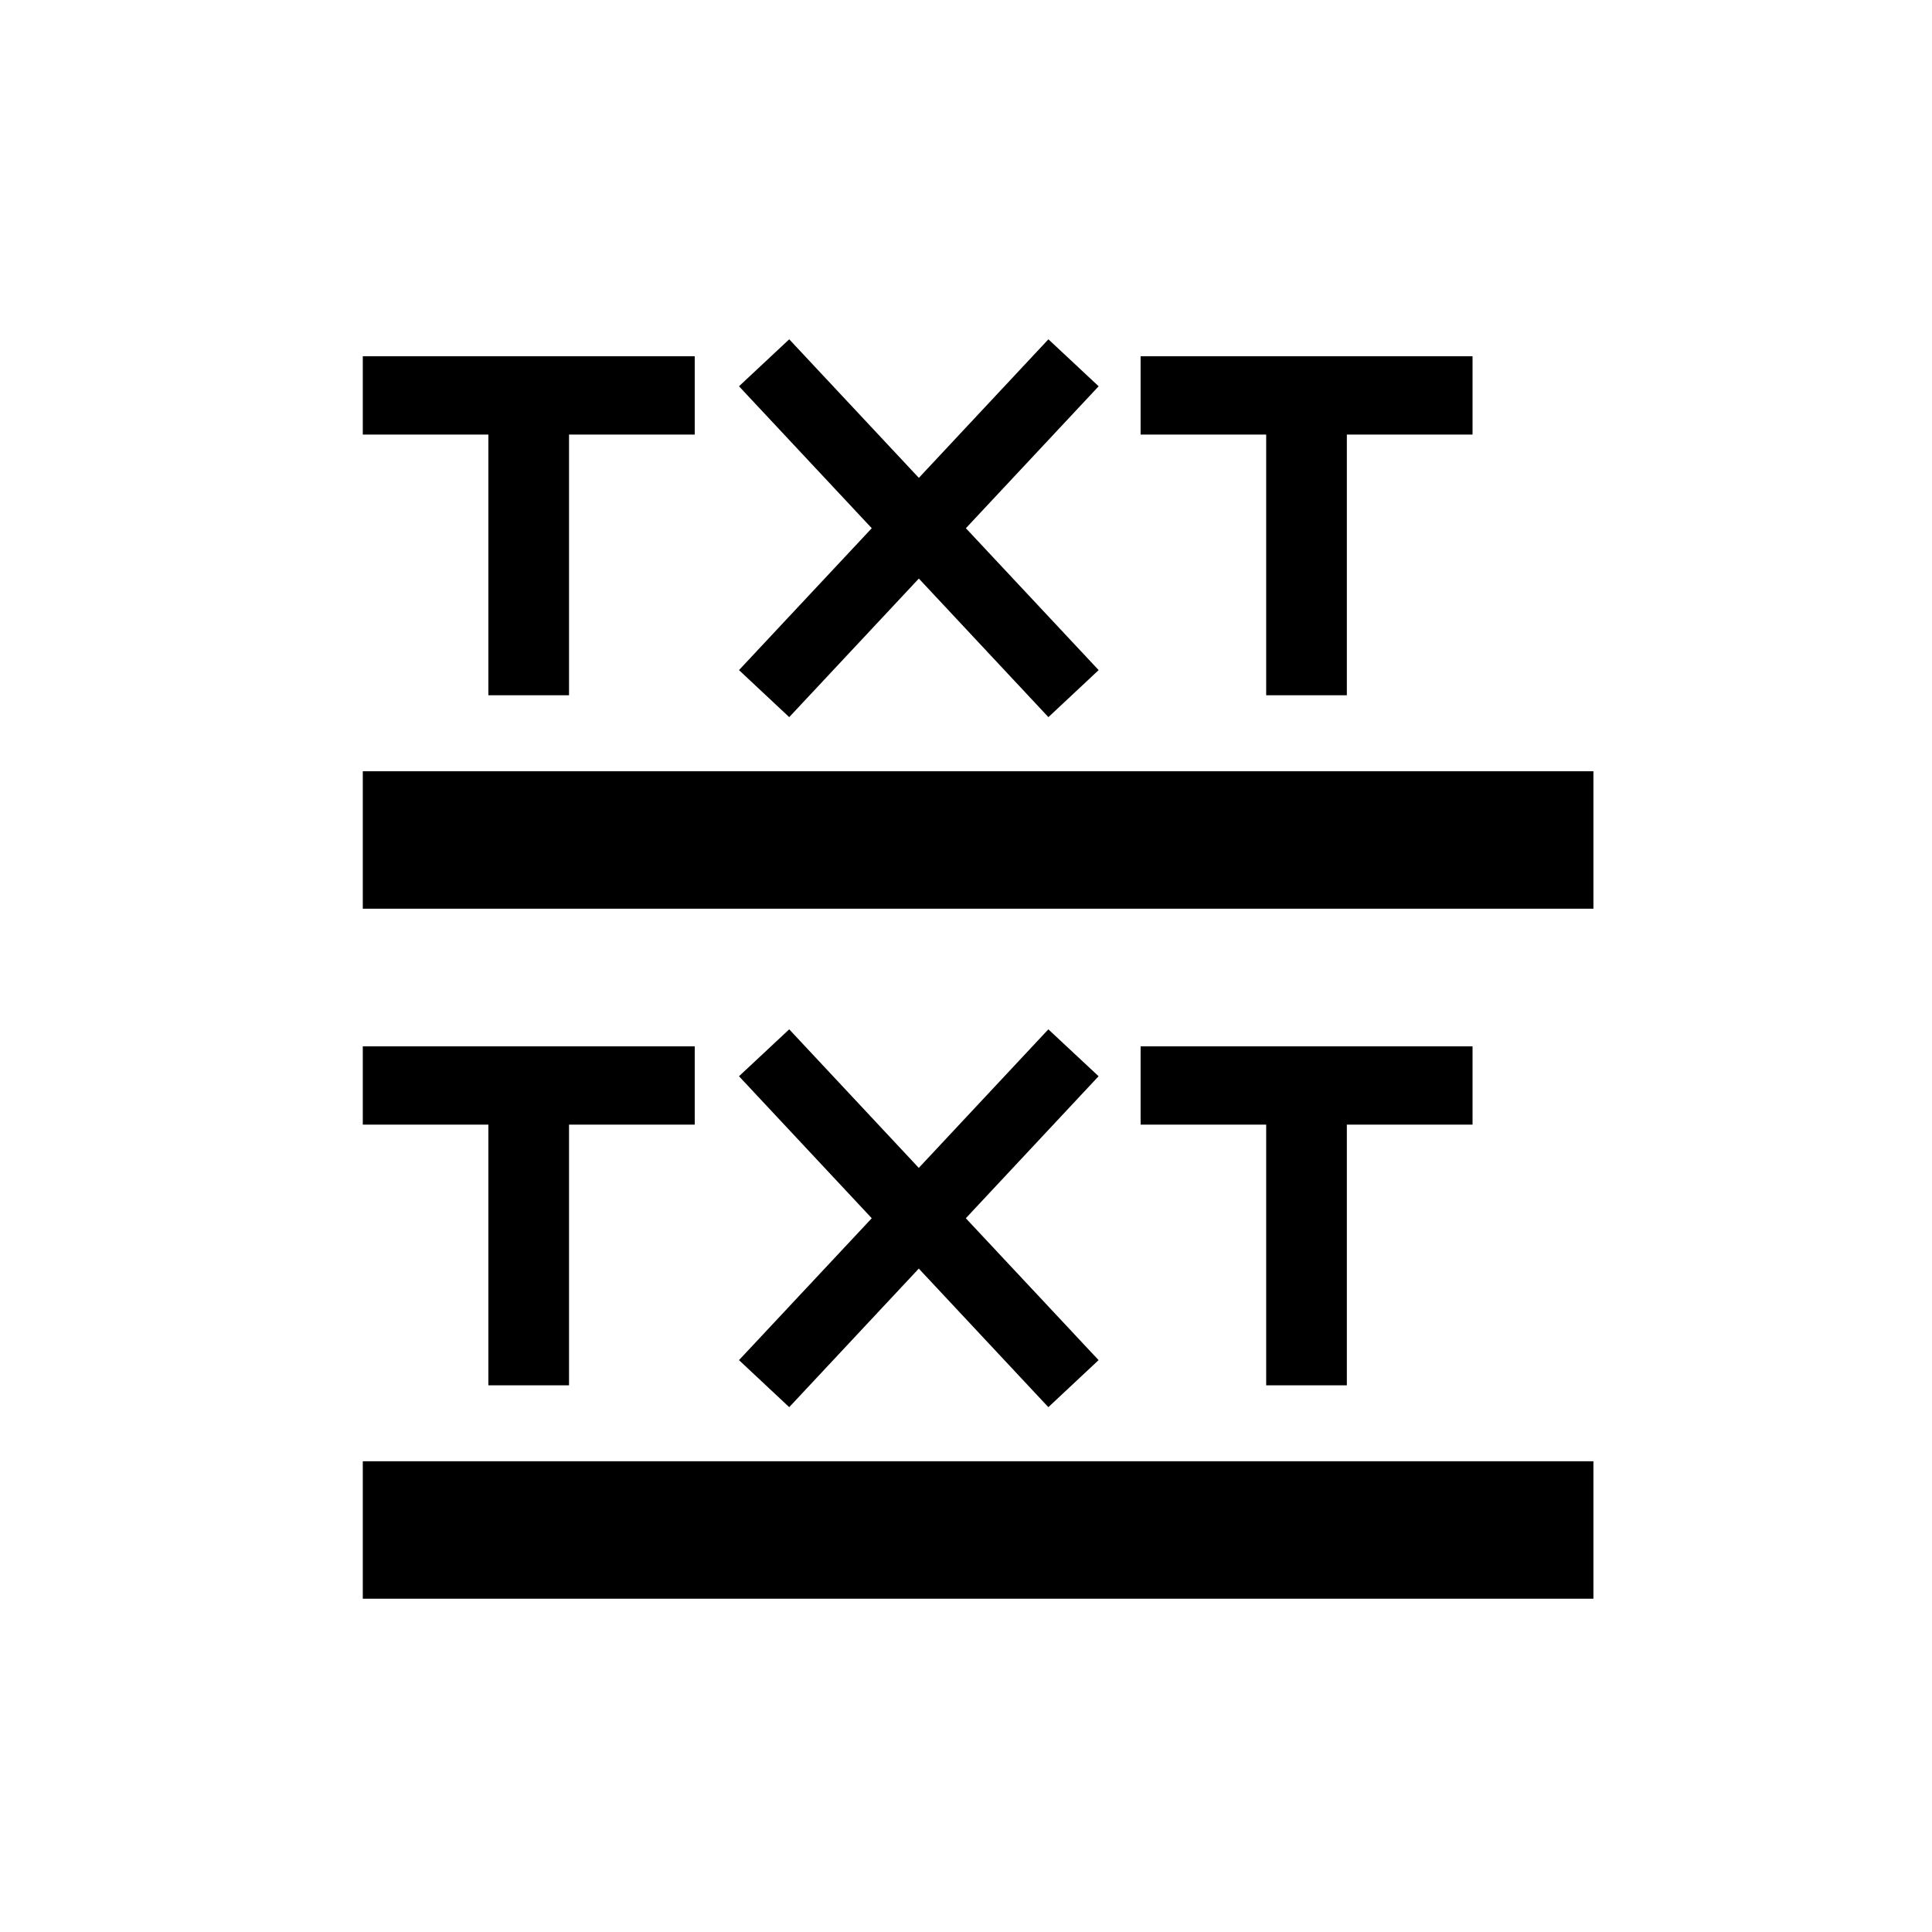
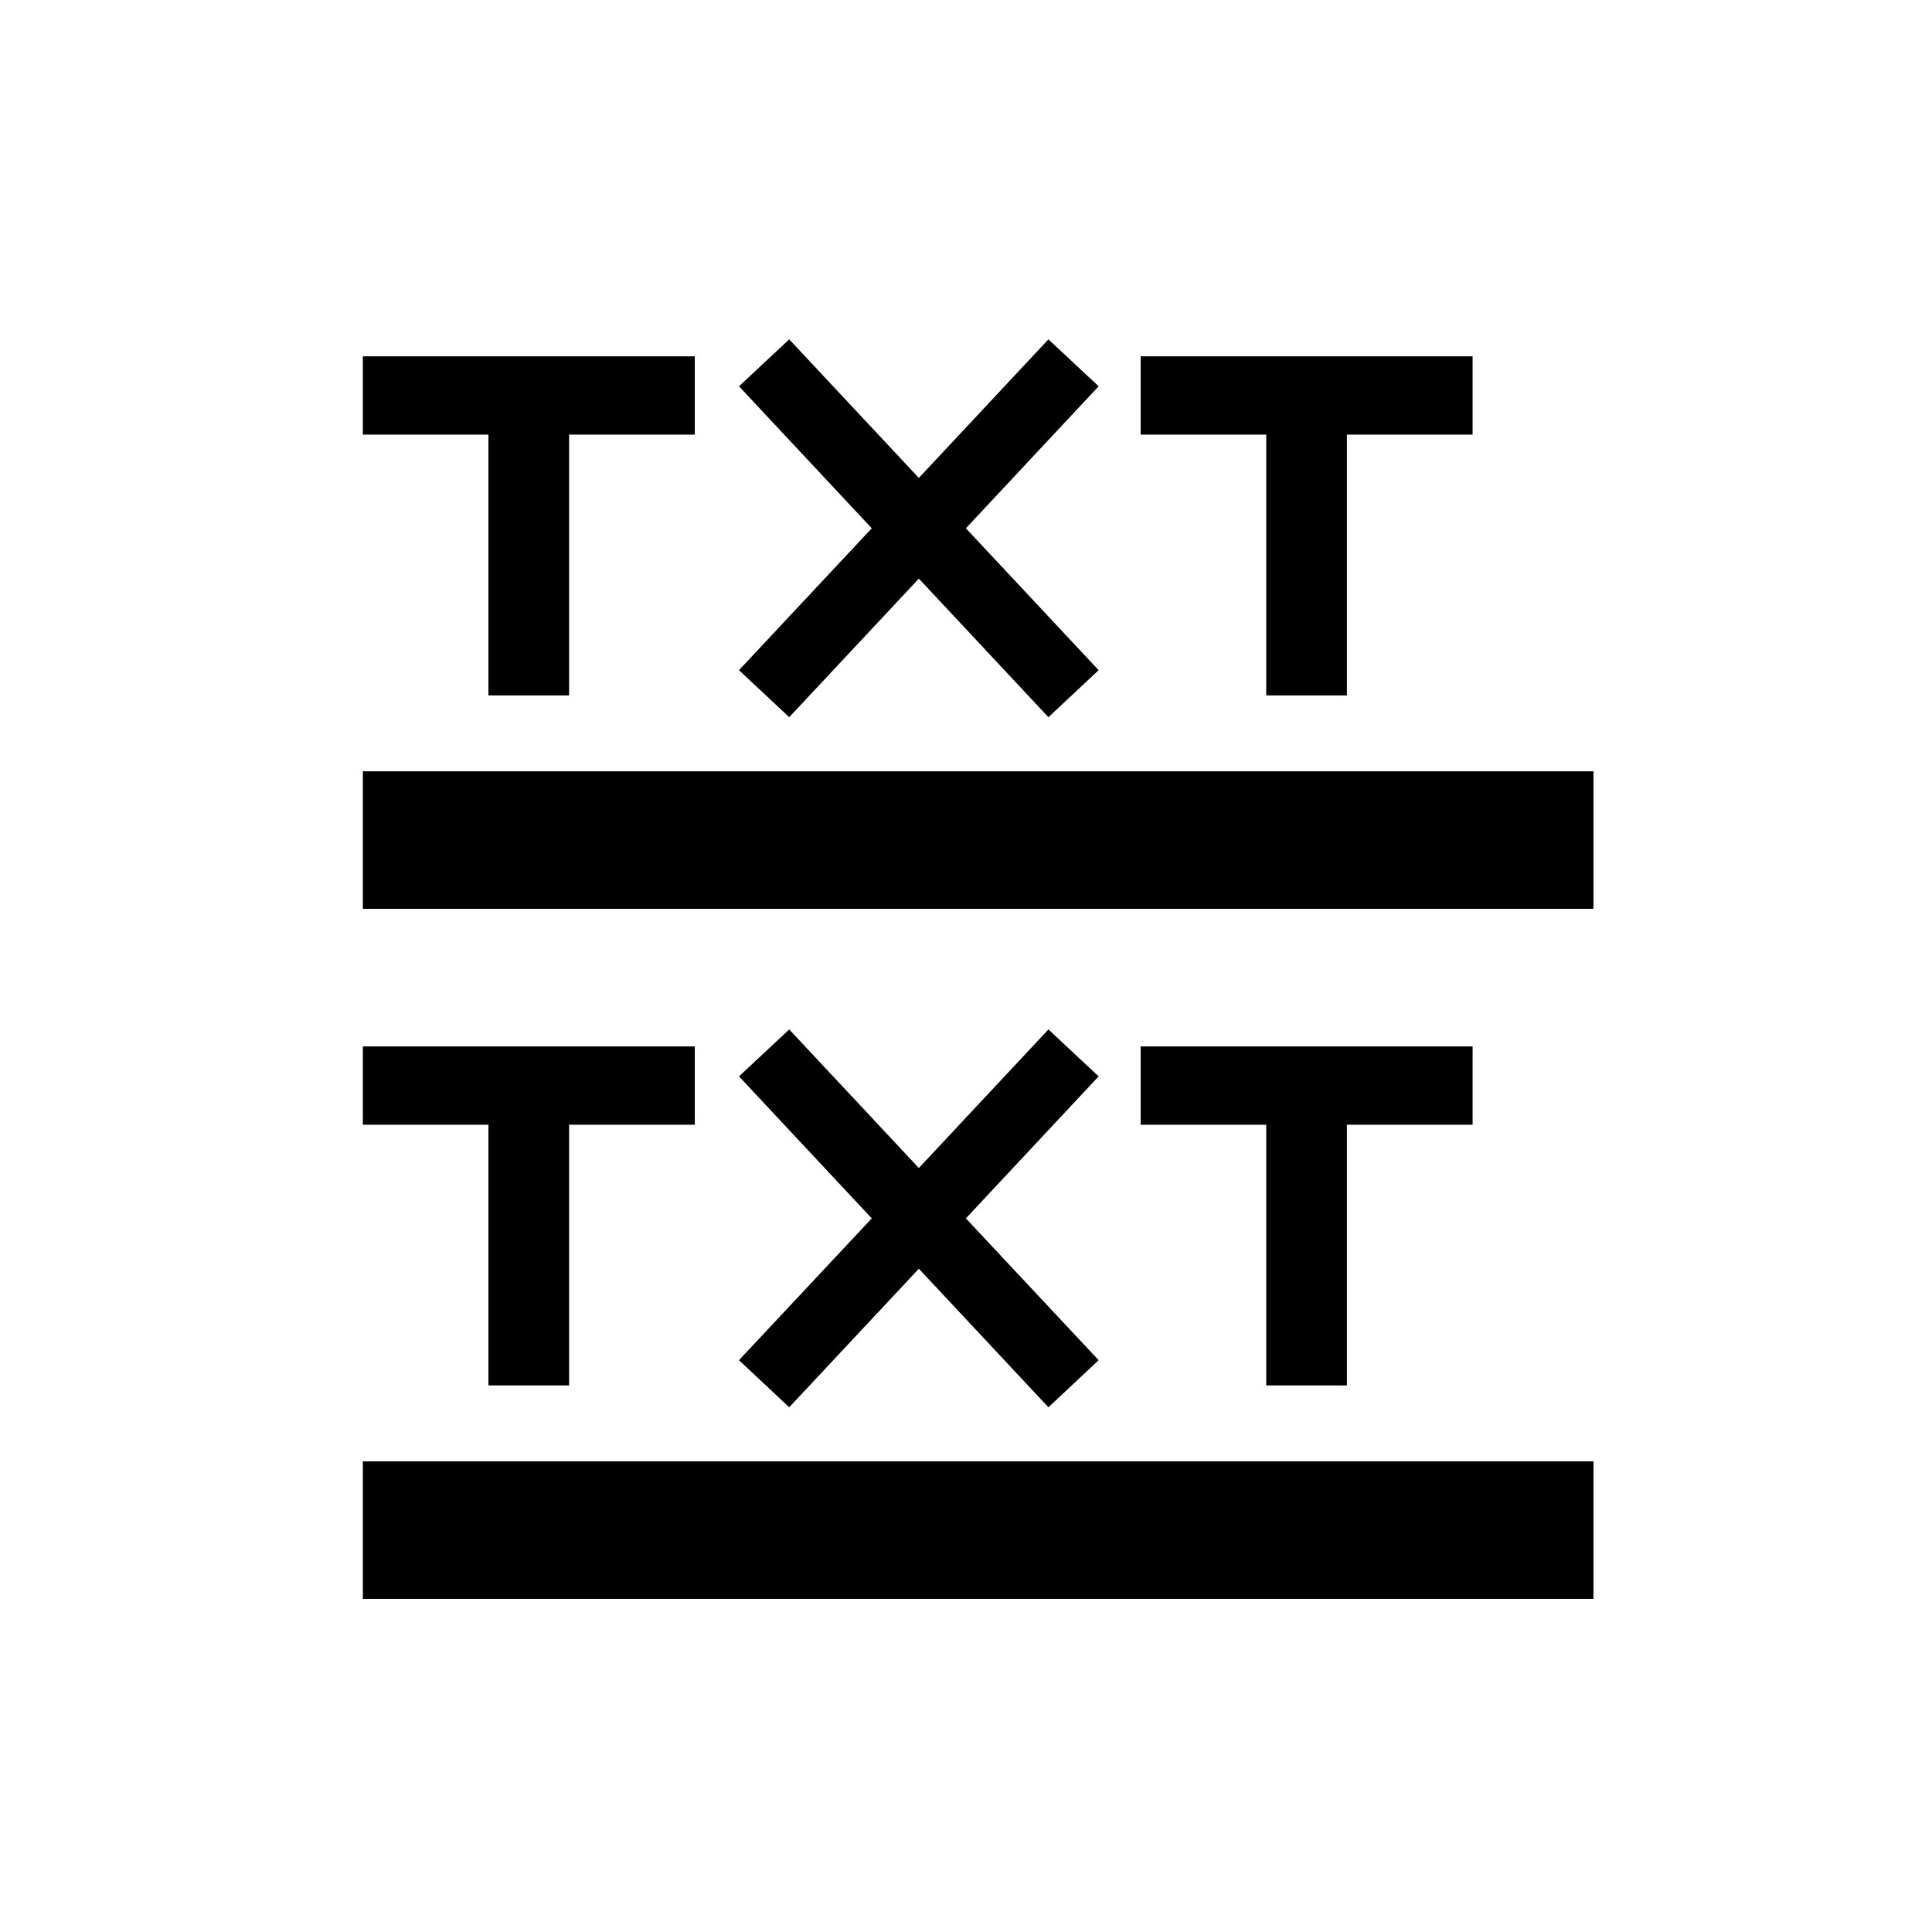
<svg xmlns="http://www.w3.org/2000/svg" version="1.1" width="32" height="32" viewBox="0 0 32 32" id="svg2">
  <defs id="defs8">
    </defs>
  <g id="g4205" transform="translate(22.7724,-0.1110849)" />
  <g transform="translate(-0.2221701,-0.1110849)" id="g4208" />
  <g id="g4224" transform="translate(-0.03927443,0.1570977)" />
  <g transform="translate(12.68564,0.1570977)" id="g4227" />
-   <path style="opacity:1;fill:#000000;fill-opacity:1;fill-rule:evenodd;stroke:none;stroke-width:25.951;stroke-linecap:round;stroke-linejoin:round;stroke-miterlimit:4;stroke-dasharray:none;stroke-dashoffset:0;stroke-opacity:1" d="M 13.072,5.62 12.24,6.398 14.439,8.749 12.24,11.099 13.072,11.878 15.219,9.583 17.365,11.878 18.197,11.099 15.998,8.749 18.197,6.398 17.365,5.62 15.219,7.915 13.072,5.62 Z m -7.063,0.281 0,1.297 2.08,0 0,4.318 1.336,0 0,-4.318 2.082,0 0,-1.297 -5.498,0 z m 12.883,0 0,1.297 2.08,0 0,4.318 1.336,0 0,-4.318 2.082,0 0,-1.297 -5.498,0 z m -12.883,6.873 0,2.277 20.383,0 0,-2.277 -20.383,0 z m 7.063,4.275 -0.832,0.777 2.199,2.352 -2.199,2.35 0.832,0.779 2.146,-2.295 2.146,2.295 0.832,-0.779 -2.199,-2.35 2.199,-2.352 -0.832,-0.777 -2.146,2.295 -2.146,-2.295 z m -7.063,0.281 0,1.297 2.08,0 0,4.318 1.336,0 0,-4.318 2.082,0 0,-1.297 -5.498,0 z m 12.883,0 0,1.297 2.08,0 0,4.318 1.336,0 0,-4.318 2.082,0 0,-1.297 -5.498,0 z m -12.883,6.873 0,2.277 20.383,0 0,-2.277 -20.383,0 z" id="rect4863" />
+   <path style="opacity:1;fill:#000000;fill-opacity:1;fill-rule:evenodd;stroke:none;stroke-width:25.951;stroke-linecap:round;stroke-linejoin:round;stroke-miterlimit:4;stroke-dasharray:none;stroke-dashoffset:0;stroke-opacity:1" d="M 13.072 5.621 L 12.24 6.398 L 14.439 8.75 L 12.24 11.1 L 13.072 11.879 L 15.219 9.584 L 17.365 11.879 L 18.197 11.1 L 15.998 8.75 L 18.197 6.398 L 17.365 5.621 L 15.219 7.916 L 13.072 5.621 z M 6.01 5.902 L 6.01 7.199 L 8.09 7.199 L 8.09 11.518 L 9.426 11.518 L 9.426 7.199 L 11.508 7.199 L 11.508 5.902 L 6.01 5.902 z M 18.893 5.902 L 18.893 7.199 L 20.973 7.199 L 20.973 11.518 L 22.309 11.518 L 22.309 7.199 L 24.391 7.199 L 24.391 5.902 L 18.893 5.902 z M 6.01 12.775 L 6.01 15.053 L 26.393 15.053 L 26.393 12.775 L 6.01 12.775 z M 13.072 17.051 L 12.24 17.828 L 14.439 20.18 L 12.24 22.529 L 13.072 23.309 L 15.219 21.014 L 17.365 23.309 L 18.197 22.529 L 15.998 20.18 L 18.197 17.828 L 17.365 17.051 L 15.219 19.346 L 13.072 17.051 z M 6.01 17.332 L 6.01 18.629 L 8.09 18.629 L 8.09 22.947 L 9.426 22.947 L 9.426 18.629 L 11.508 18.629 L 11.508 17.332 L 6.01 17.332 z M 18.893 17.332 L 18.893 18.629 L 20.973 18.629 L 20.973 22.947 L 22.309 22.947 L 22.309 18.629 L 24.391 18.629 L 24.391 17.332 L 18.893 17.332 z M 6.01 24.205 L 6.01 26.482 L 26.393 26.482 L 26.393 24.205 L 6.01 24.205 z " id="rect4863" />
</svg>
